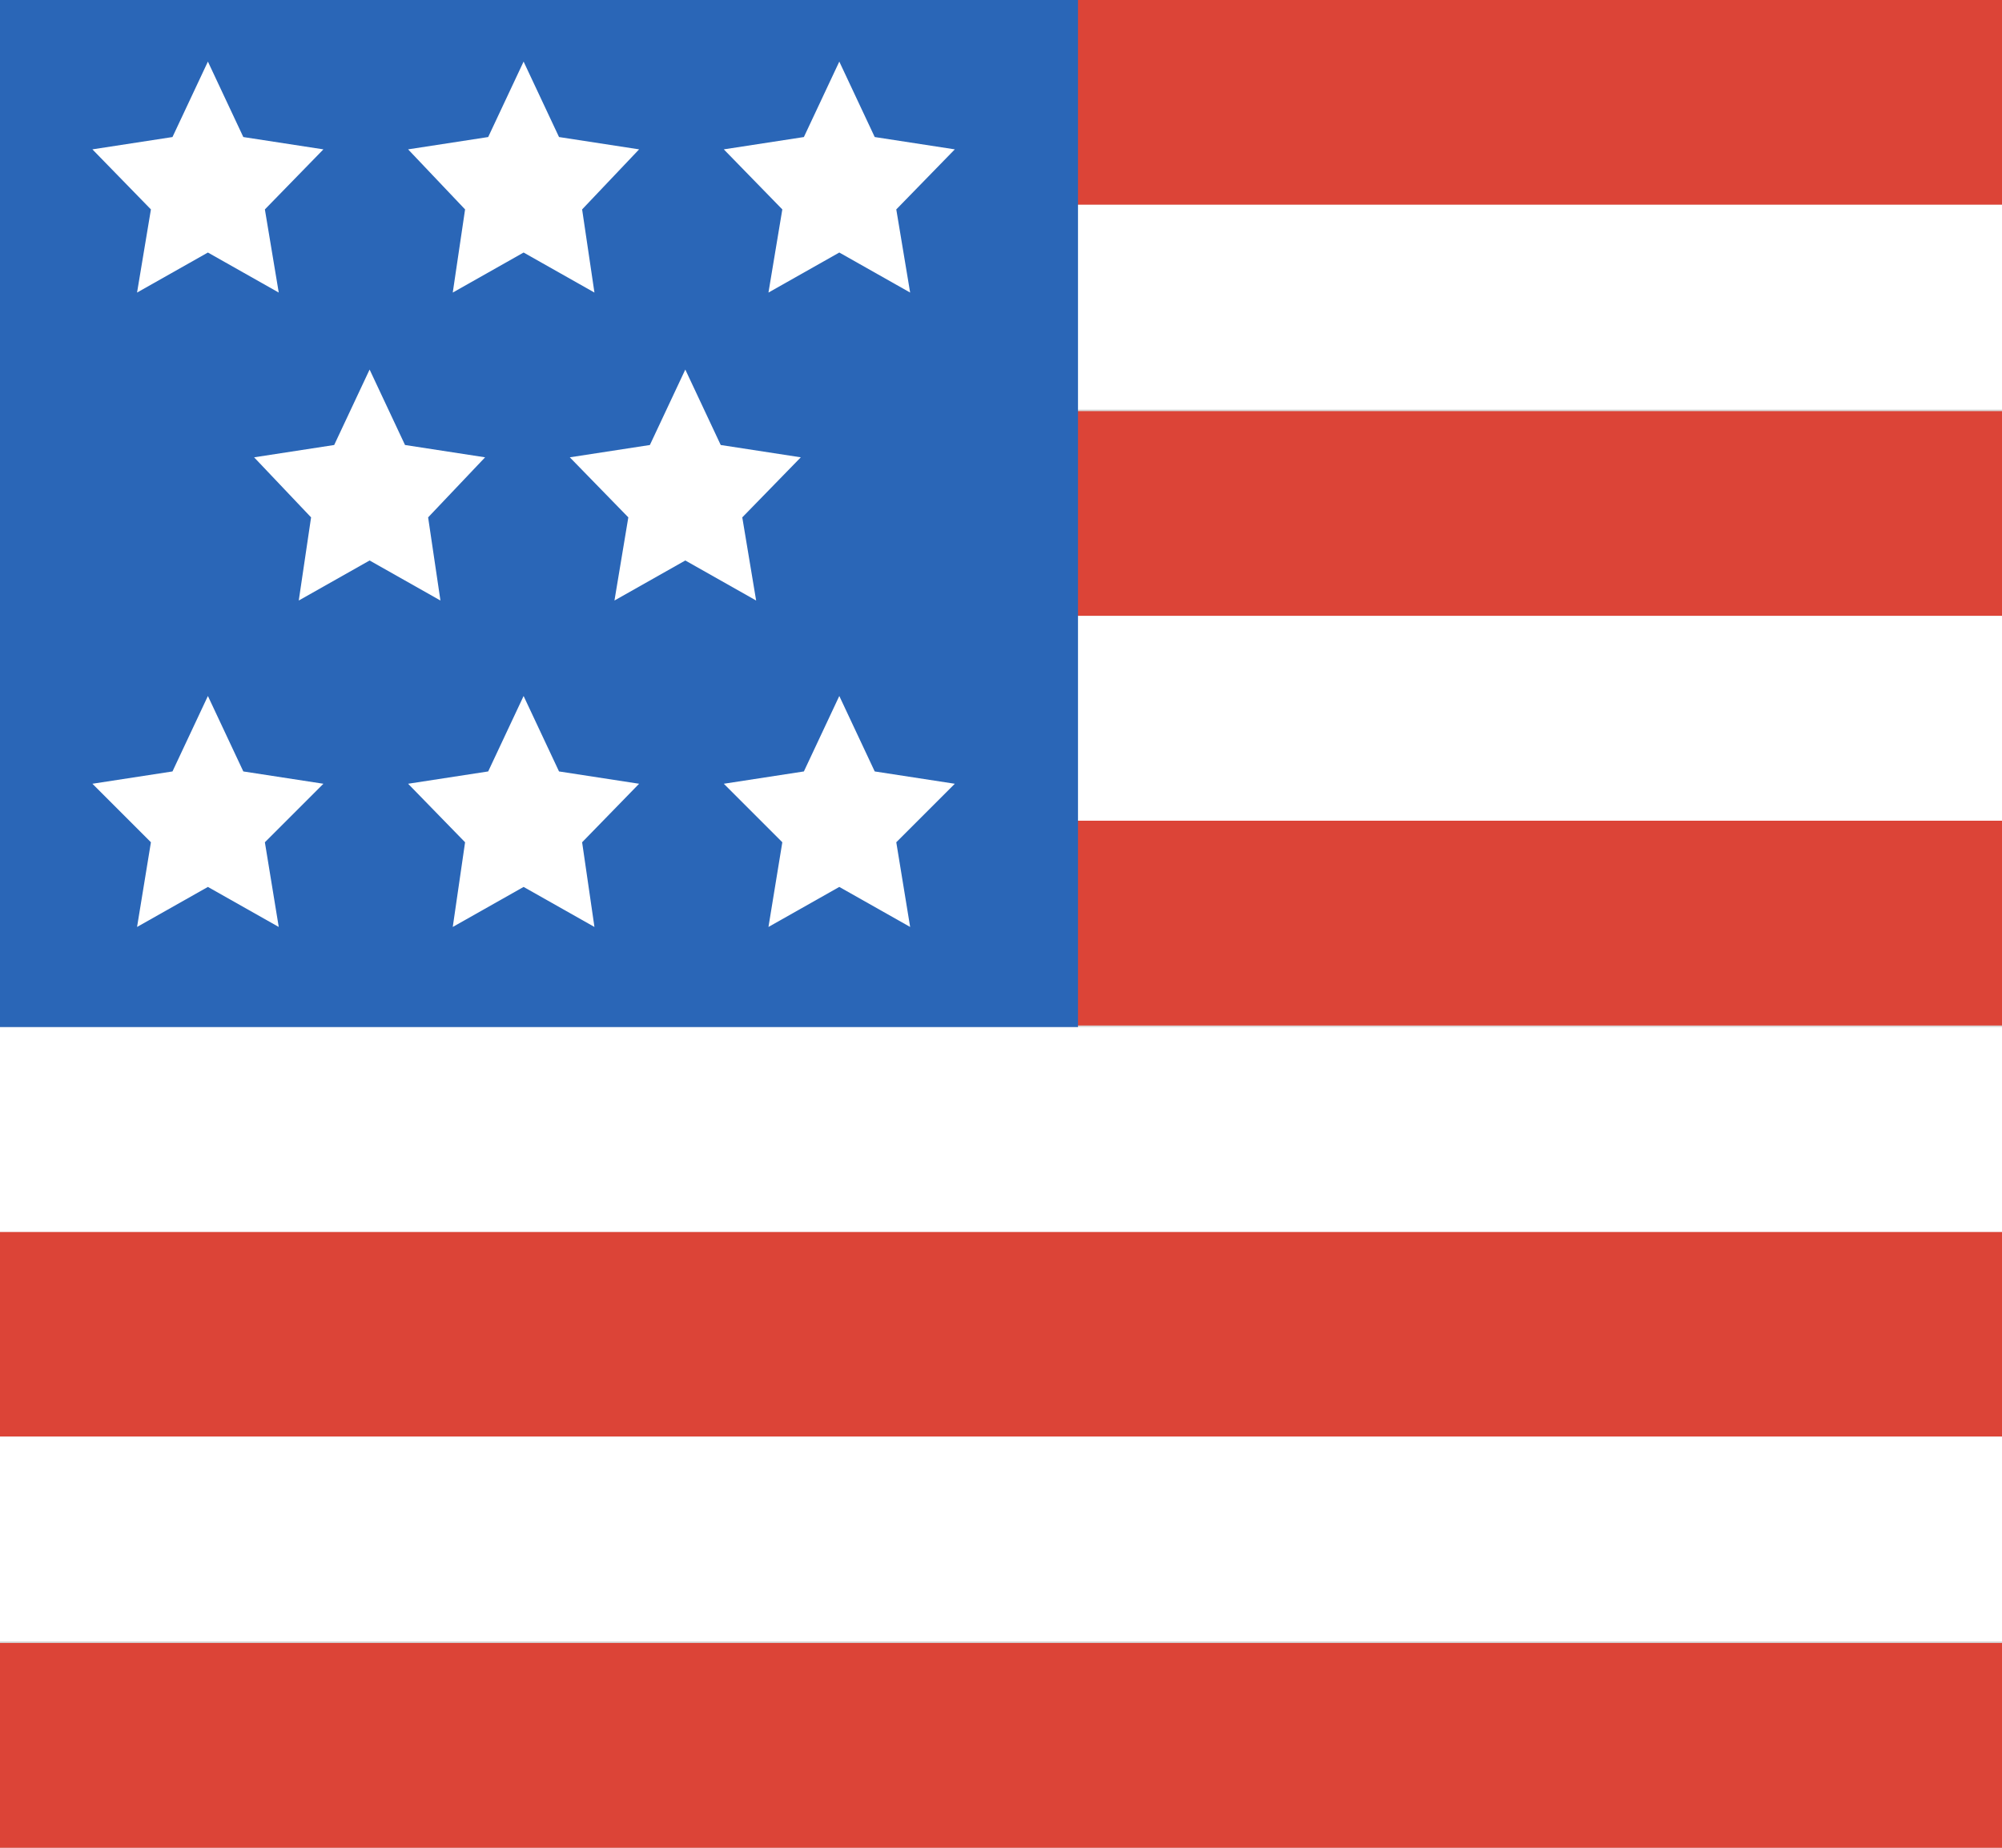
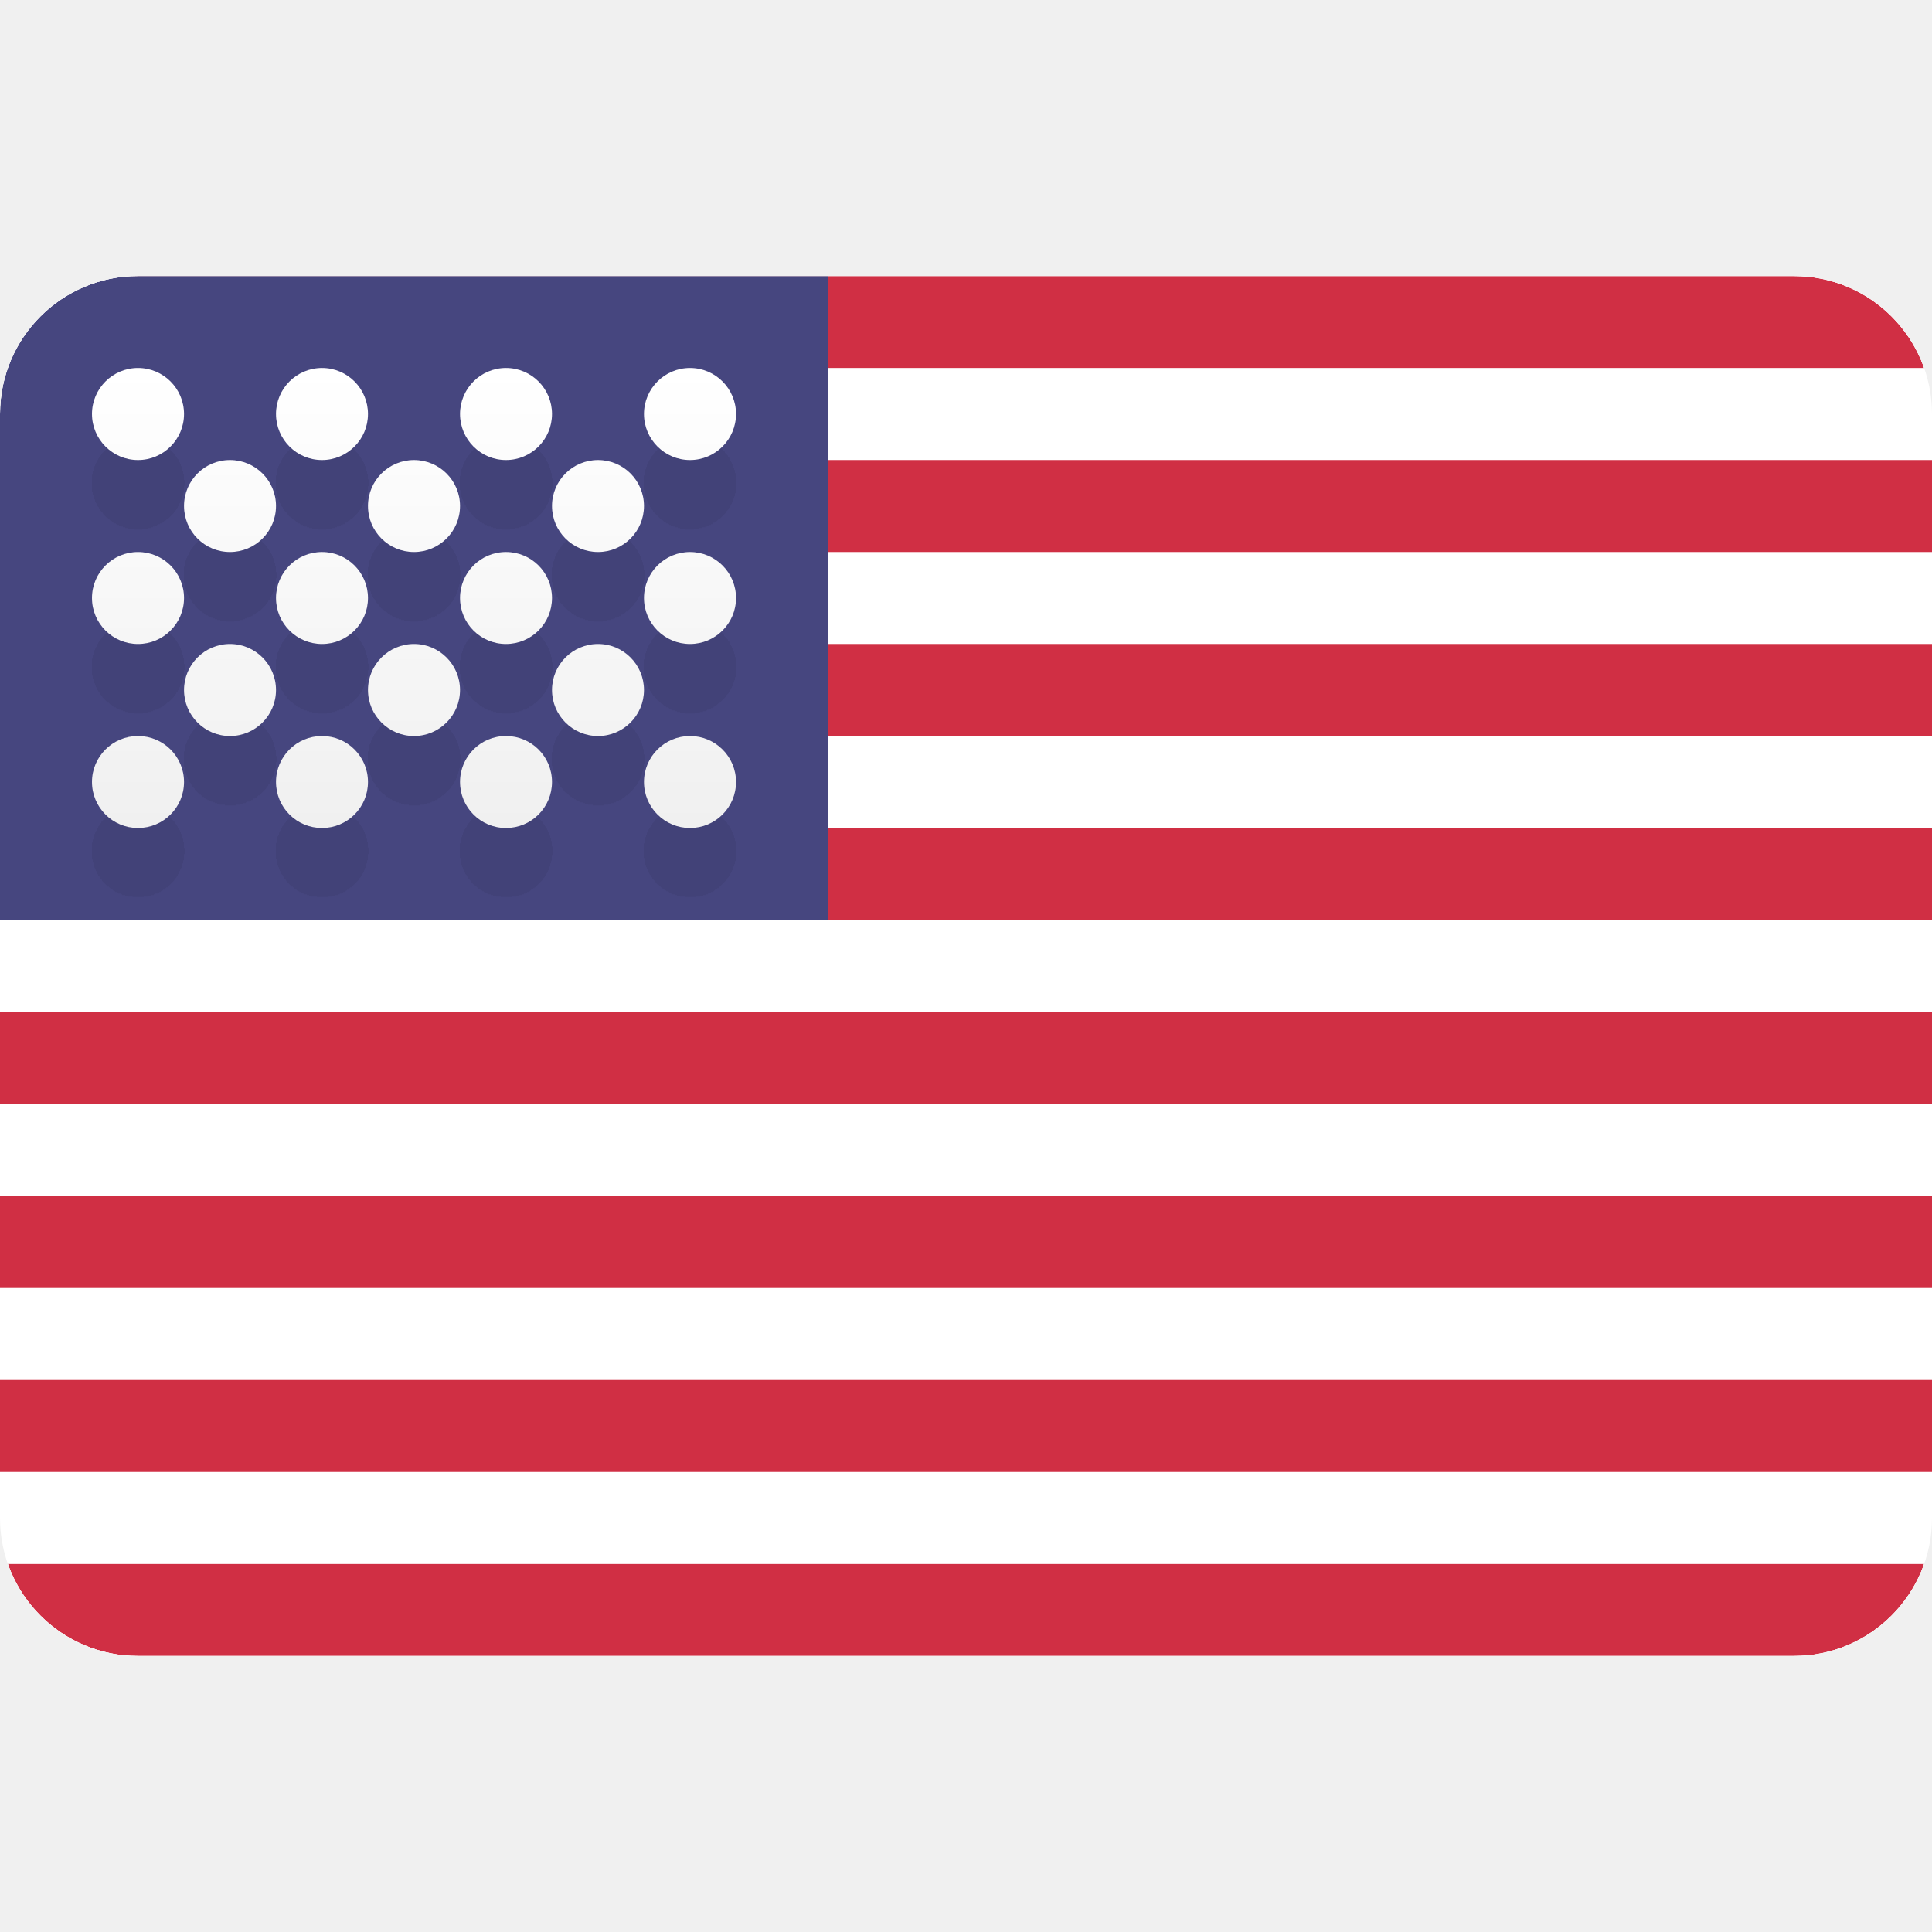
- <svg xmlns="http://www.w3.org/2000/svg" version="1.1" viewBox="0 0 130 120" enable-background="new 0 0 130 120" xml:space="preserve">
-   <g id="Infos">
-     <rect id="BG" x="-200" y="-1350" fill="#D8D8D8" width="2180" height="1700" />
-   </g>
-   <g id="Others">
-     <g>
-       <rect y="0" fill="#DC4437" width="130" height="13.3" />
-       <rect y="26.7" fill="#DC4437" width="130" height="13.3" />
-       <rect y="80" fill="#DC4437" width="130" height="13.3" />
-       <rect y="106.7" fill="#DC4437" width="130" height="13.3" />
-       <rect y="53.3" fill="#DC4437" width="130" height="13.3" />
-       <rect y="13.3" fill="#FFFFFF" width="130" height="13.3" />
-       <rect y="40" fill="#FFFFFF" width="130" height="13.3" />
-       <rect y="93.3" fill="#FFFFFF" width="130" height="13.3" />
-       <rect y="66.7" fill="#FFFFFF" width="130" height="13.3" />
-       <rect y="0" fill="#2A66B7" width="70" height="66.7" />
-       <polygon fill="#FFFFFF" points="13.5,4 15.8,8.9 21,9.7 17.2,13.6 18.1,19 13.5,16.4 8.9,19 9.8,13.6 6,9.7 11.2,8.9   " />
-       <polygon fill="#FFFFFF" points="34,4 36.3,8.9 41.5,9.7 37.8,13.6 38.6,19 34,16.4 29.4,19 30.2,13.6 26.5,9.7 31.7,8.9   " />
-       <polygon fill="#FFFFFF" points="54.5,4 56.8,8.9 62,9.7 58.2,13.6 59.1,19 54.5,16.4 49.9,19 50.8,13.6 47,9.7 52.2,8.9   " />
-       <polygon fill="#FFFFFF" points="24,24 26.3,28.9 31.5,29.7 27.8,33.6 28.6,39 24,36.4 19.4,39 20.2,33.6 16.5,29.7 21.7,28.9       " />
-       <polygon fill="#FFFFFF" points="44.5,24 46.8,28.9 52,29.7 48.2,33.6 49.1,39 44.5,36.4 39.9,39 40.8,33.6 37,29.7 42.2,28.9       " />
-       <polygon fill="#FFFFFF" points="13.5,45.2 15.8,50.1 21,50.9 17.2,54.7 18.1,60.2 13.5,57.6 8.9,60.2 9.8,54.7 6,50.9 11.2,50.1       " />
-       <polygon fill="#FFFFFF" points="34,45.2 36.3,50.1 41.5,50.9 37.8,54.7 38.6,60.2 34,57.6 29.4,60.2 30.2,54.7 26.5,50.9     31.7,50.1   " />
-       <polygon fill="#FFFFFF" points="54.5,45.2 56.8,50.1 62,50.9 58.2,54.7 59.1,60.2 54.5,57.6 49.9,60.2 50.8,54.7 47,50.9     52.2,50.1   " />
+ <svg xmlns="http://www.w3.org/2000/svg" viewBox="0 -4 28 28" fill="none">
+   <g id="SVGRepo_bgCarrier" stroke-width="0" />
+   <g id="SVGRepo_tracerCarrier" stroke-linecap="round" stroke-linejoin="round" />
+   <g id="SVGRepo_iconCarrier">
+     <g clip-path="url(#clip0_503_3486)">
+       <rect width="28" height="20" rx="2" fill="white" />
+       <mask id="mask0_503_3486" style="mask-type:alpha" maskUnits="userSpaceOnUse" x="0" y="0" width="28" height="20">
+         <rect width="28" height="20" rx="2" fill="white" />
+       </mask>
+       <g mask="url(#mask0_503_3486)">
+         <path fill-rule="evenodd" clip-rule="evenodd" d="M28 0H0V1.333H28V0ZM28 2.667H0V4H28V2.667ZM0 5.333H28V6.667H0V5.333ZM28 8H0V9.333H28V8ZM0 10.667H28V12H0V10.667ZM28 13.333H0V14.667H28V13.333ZM0 16H28V17.333H0V16ZM28 18.667H0V20H28V18.667Z" fill="#D02F44" />
+         <rect width="12" height="9.333" fill="#46467F" />
+         <g filter="url(#filter0_d_503_3486)">
+           <path fill-rule="evenodd" clip-rule="evenodd" d="M2.667 2C2.667 2.368 2.368 2.667 2 2.667C1.632 2.667 1.333 2.368 1.333 2C1.333 1.632 1.632 1.333 2 1.333C2.368 1.333 2.667 1.632 2.667 2ZM5.333 2C5.333 2.368 5.035 2.667 4.667 2.667C4.298 2.667 4 2.368 4 2C4 1.632 4.298 1.333 4.667 1.333C5.035 1.333 5.333 1.632 5.333 2ZM7.333 2.667C7.702 2.667 8 2.368 8 2C8 1.632 7.702 1.333 7.333 1.333C6.965 1.333 6.667 1.632 6.667 2C6.667 2.368 6.965 2.667 7.333 2.667ZM10.667 2C10.667 2.368 10.368 2.667 10 2.667C9.632 2.667 9.333 2.368 9.333 2C9.333 1.632 9.632 1.333 10 1.333C10.368 1.333 10.667 1.632 10.667 2ZM3.333 4C3.701 4 4 3.702 4 3.333C4 2.965 3.701 2.667 3.333 2.667C2.965 2.667 2.667 2.965 2.667 3.333C2.667 3.702 2.965 4 3.333 4ZM6.667 3.333C6.667 3.702 6.368 4 6 4C5.632 4 5.333 3.702 5.333 3.333C5.333 2.965 5.632 2.667 6 2.667C6.368 2.667 6.667 2.965 6.667 3.333ZM8.667 4C9.035 4 9.333 3.702 9.333 3.333C9.333 2.965 9.035 2.667 8.667 2.667C8.298 2.667 8 2.965 8 3.333C8 3.702 8.298 4 8.667 4ZM10.667 4.667C10.667 5.035 10.368 5.333 10 5.333C9.632 5.333 9.333 5.035 9.333 4.667C9.333 4.298 9.632 4 10 4C10.368 4 10.667 4.298 10.667 4.667ZM7.333 5.333C7.702 5.333 8 5.035 8 4.667C8 4.298 7.702 4 7.333 4C6.965 4 6.667 4.298 6.667 4.667C6.667 5.035 6.965 5.333 7.333 5.333ZM5.333 4.667C5.333 5.035 5.035 5.333 4.667 5.333C4.298 5.333 4 5.035 4 4.667C4 4.298 4.298 4 4.667 4C5.035 4 5.333 4.298 5.333 4.667ZM2 5.333C2.368 5.333 2.667 5.035 2.667 4.667C2.667 4.298 2.368 4 2 4C1.632 4 1.333 4.298 1.333 4.667C1.333 5.035 1.632 5.333 2 5.333ZM4 6C4 6.368 3.701 6.667 3.333 6.667C2.965 6.667 2.667 6.368 2.667 6C2.667 5.632 2.965 5.333 3.333 5.333C3.701 5.333 4 5.632 4 6ZM6 6.667C6.368 6.667 6.667 6.368 6.667 6C6.667 5.632 6.368 5.333 6 5.333C5.632 5.333 5.333 5.632 5.333 6C5.333 6.368 5.632 6.667 6 6.667ZM9.333 6C9.333 6.368 9.035 6.667 8.667 6.667C8.298 6.667 8 6.368 8 6C8 5.632 8.298 5.333 8.667 5.333C9.035 5.333 9.333 5.632 9.333 6ZM10 8C10.368 8 10.667 7.702 10.667 7.333C10.667 6.965 10.368 6.667 10 6.667C9.632 6.667 9.333 6.965 9.333 7.333C9.333 7.702 9.632 8 10 8ZM8 7.333C8 7.702 7.702 8 7.333 8C6.965 8 6.667 7.702 6.667 7.333C6.667 6.965 6.965 6.667 7.333 6.667C7.702 6.667 8 6.965 8 7.333ZM4.667 8C5.035 8 5.333 7.702 5.333 7.333C5.333 6.965 5.035 6.667 4.667 6.667C4.298 6.667 4 6.965 4 7.333C4 7.702 4.298 8 4.667 8ZM2.667 7.333C2.667 7.702 2.368 8 2 8C1.632 8 1.333 7.702 1.333 7.333C1.333 6.965 1.632 6.667 2 6.667C2.368 6.667 2.667 6.965 2.667 7.333Z" fill="url(#paint0_linear_503_3486)" />
+         </g>
+       </g>
    </g>
-   </g>
-   <g id="Europe">
-     <g id="Row_5">
- 	</g>
-     <g id="Row_4">
- 	</g>
-     <g id="Row_3">
- 	</g>
-     <g id="Row_2">
- 	</g>
-     <g id="Row_1">
- 	</g>
+     <defs>
+       <filter id="filter0_d_503_3486" x="1.333" y="1.333" width="9.333" height="7.667" filterUnits="userSpaceOnUse" color-interpolation-filters="sRGB">
+         <feFlood flood-opacity="0" result="BackgroundImageFix" />
+         <feColorMatrix in="SourceAlpha" type="matrix" values="0 0 0 0 0 0 0 0 0 0 0 0 0 0 0 0 0 0 127 0" result="hardAlpha" />
+         <feOffset dy="1" />
+         <feColorMatrix type="matrix" values="0 0 0 0 0 0 0 0 0 0 0 0 0 0 0 0 0 0 0.06 0" />
+         <feBlend mode="normal" in2="BackgroundImageFix" result="effect1_dropShadow_503_3486" />
+         <feBlend mode="normal" in="SourceGraphic" in2="effect1_dropShadow_503_3486" result="shape" />
+       </filter>
+       <linearGradient id="paint0_linear_503_3486" x1="1.333" y1="1.333" x2="1.333" y2="8" gradientUnits="userSpaceOnUse">
+         <stop stop-color="white" />
+         <stop offset="1" stop-color="#F0F0F0" />
+       </linearGradient>
+       <clipPath id="clip0_503_3486">
+         <rect width="28" height="20" rx="2" fill="white" />
+       </clipPath>
+     </defs>
  </g>
</svg>
